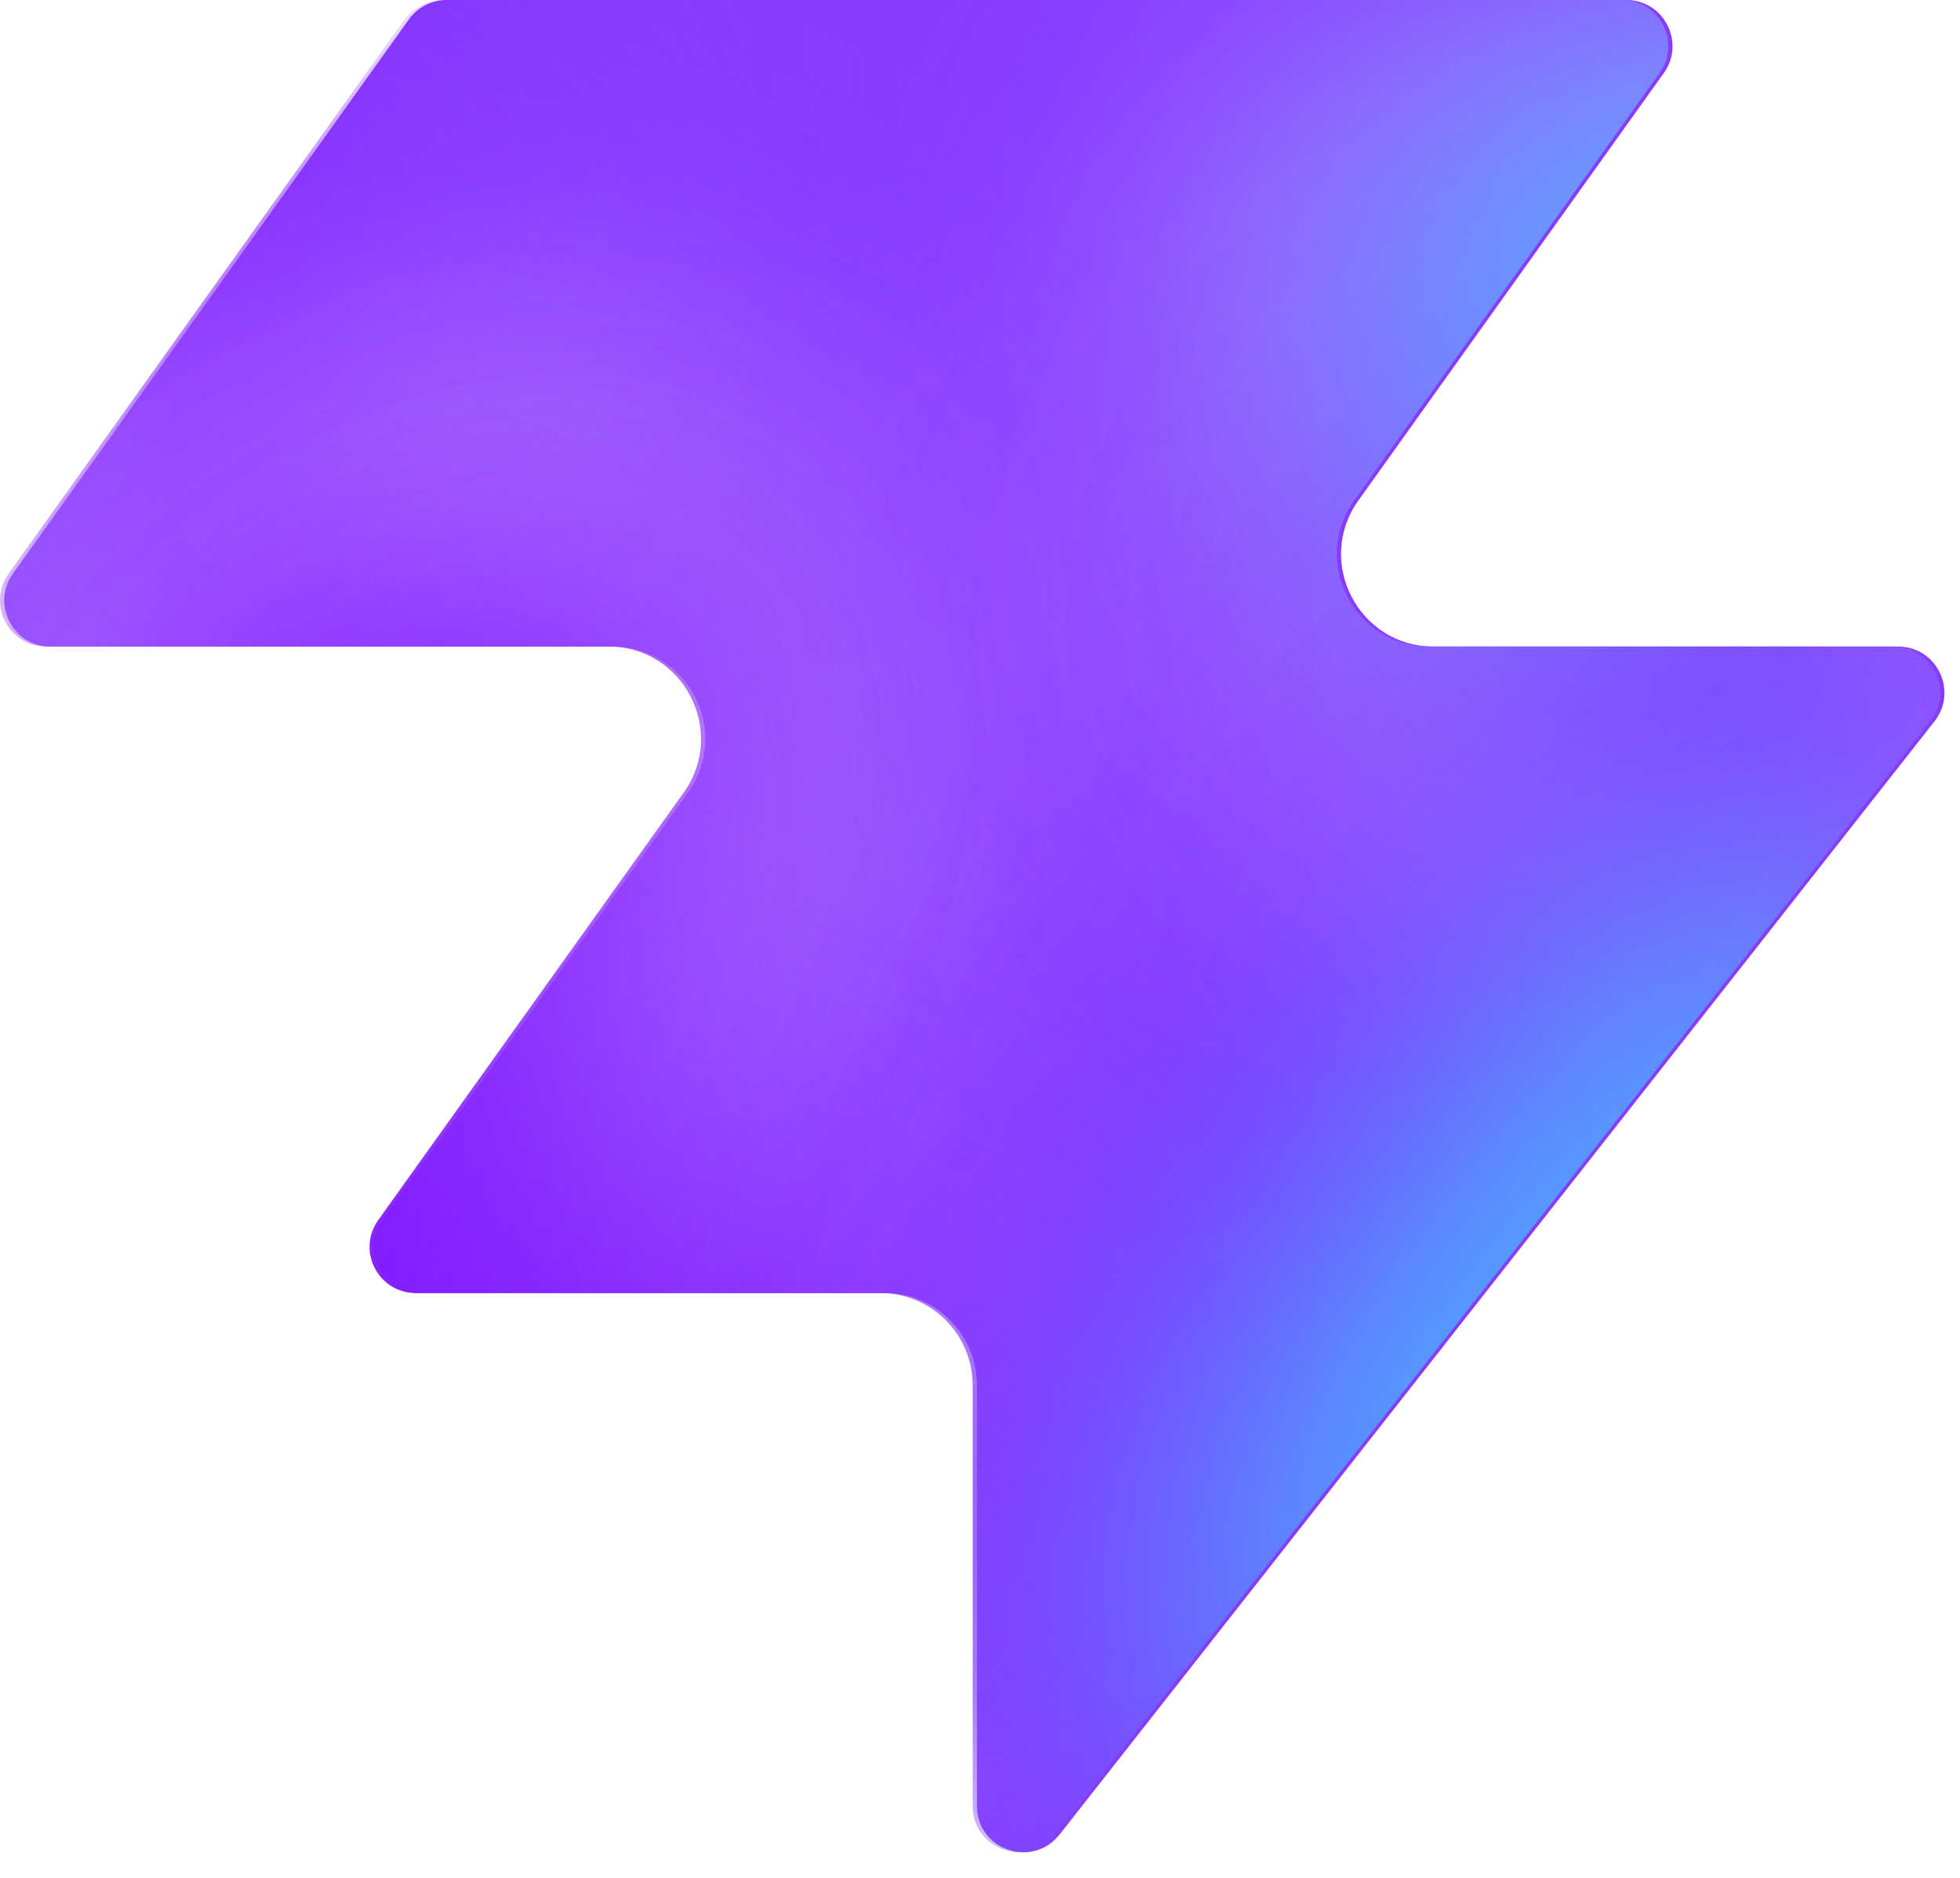
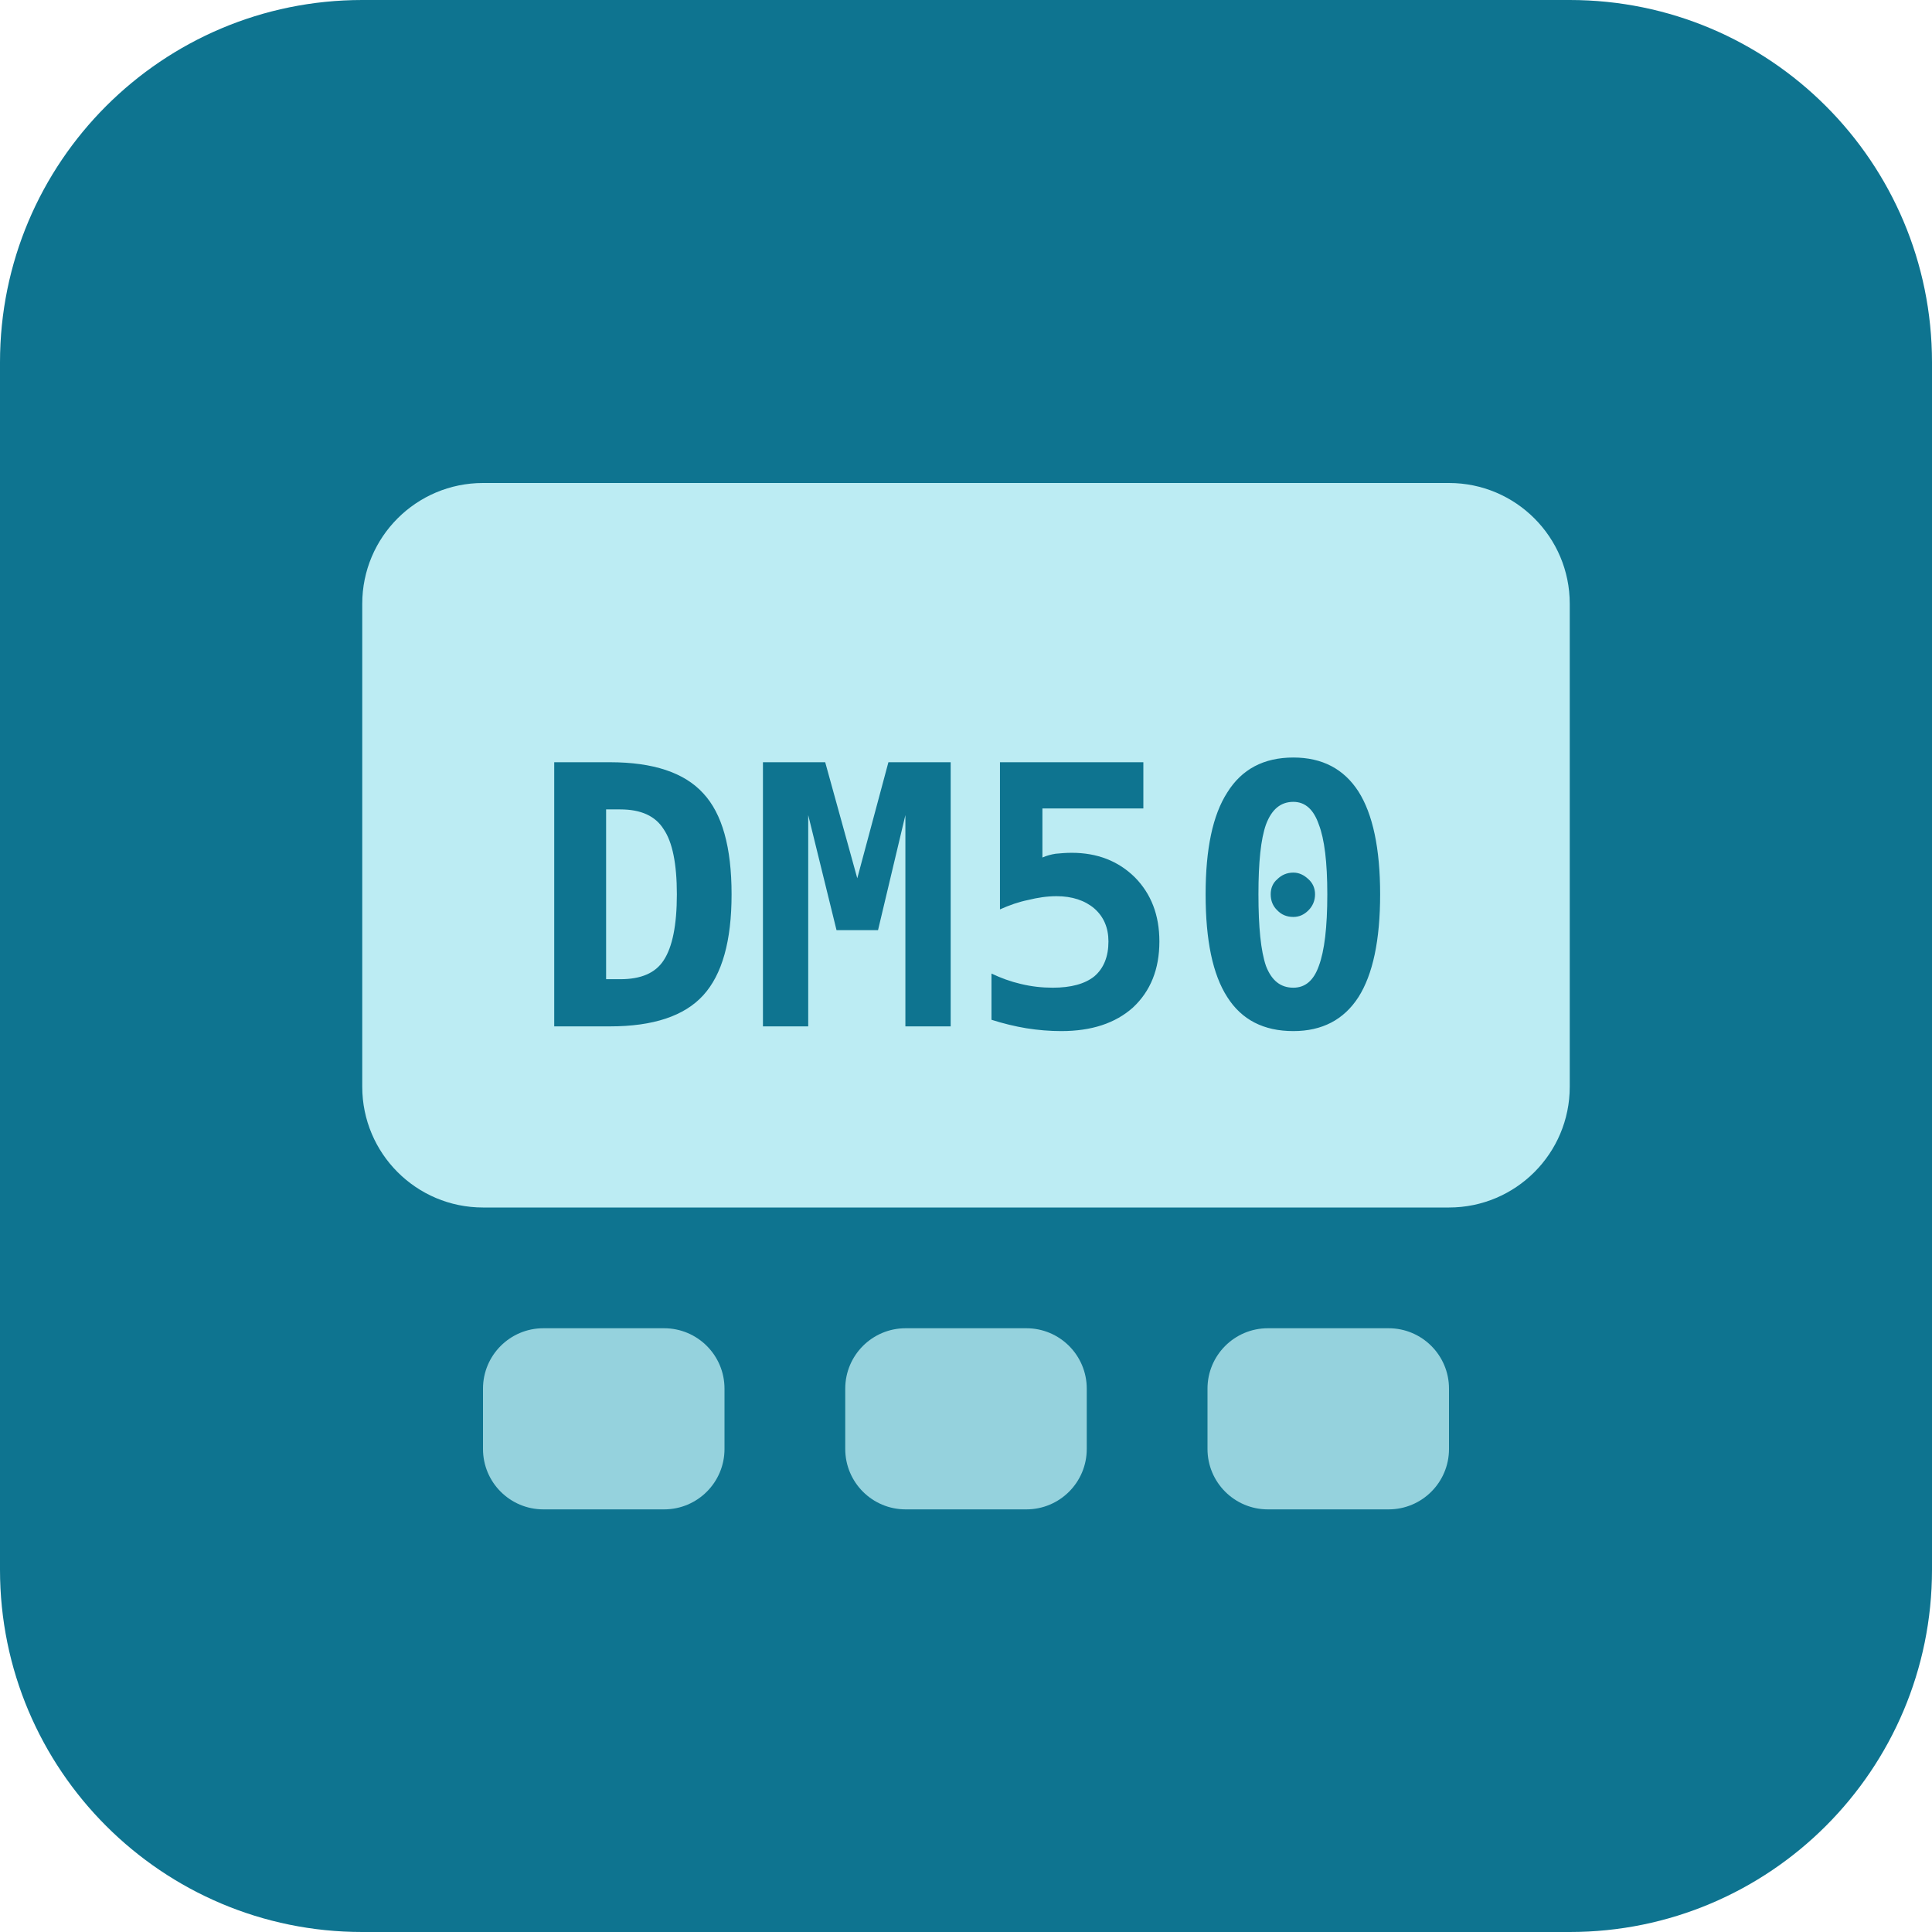
- <svg xmlns="http://www.w3.org/2000/svg" width="48" height="46" fill="none" viewBox="0 0 48 46">
-   <path fill="#863bff" d="M25.946 44.938c-.664.845-2.021.375-2.021-.698V33.937a2.26 2.26 0 0 0-2.262-2.262H10.287c-.92 0-1.456-1.04-.92-1.788l7.48-10.471c1.07-1.497 0-3.578-1.842-3.578H1.237c-.92 0-1.456-1.04-.92-1.788L10.013.474c.214-.297.556-.474.92-.474h28.894c.92 0 1.456 1.04.92 1.788l-7.48 10.471c-1.07 1.498 0 3.579 1.842 3.579h11.377c.943 0 1.473 1.088.89 1.83L25.947 44.94z" style="fill:#863bff;fill:color(display-p3 .525 .23 1);fill-opacity:1" />
-   <mask id="a" width="48" height="46" x="0" y="0" maskUnits="userSpaceOnUse" style="mask-type:alpha">
-     <path fill="#000" d="M25.842 44.938c-.664.844-2.021.375-2.021-.698V33.937a2.26 2.26 0 0 0-2.262-2.262H10.183c-.92 0-1.456-1.04-.92-1.788l7.48-10.471c1.07-1.498 0-3.579-1.842-3.579H1.133c-.92 0-1.456-1.04-.92-1.787L9.91.473c.214-.297.556-.474.92-.474h28.894c.92 0 1.456 1.04.92 1.788l-7.48 10.471c-1.07 1.498 0 3.578 1.842 3.578h11.377c.943 0 1.473 1.088.89 1.832L25.843 44.94z" style="fill:#000;fill-opacity:1" />
-   </mask>
-   <g mask="url(#a)">
-     <g filter="url(#b)">
-       <ellipse cx="5.508" cy="14.704" fill="#ede6ff" rx="5.508" ry="14.704" style="fill:#ede6ff;fill:color(display-p3 .927 .903 1);fill-opacity:1" transform="matrix(.00324 1 1 -.00324 -4.47 31.516)" />
-     </g>
-     <g filter="url(#c)">
-       <ellipse cx="10.399" cy="29.851" fill="#ede6ff" rx="10.399" ry="29.851" style="fill:#ede6ff;fill:color(display-p3 .927 .903 1);fill-opacity:1" transform="matrix(.00324 1 1 -.00324 -39.328 7.883)" />
-     </g>
-     <g filter="url(#d)">
-       <ellipse cx="5.508" cy="30.487" fill="#7e14ff" rx="5.508" ry="30.487" style="fill:#7e14ff;fill:color(display-p3 .492 .077 1);fill-opacity:1" transform="rotate(89.814 -25.913 -14.639)scale(1 -1)" />
-     </g>
-     <g filter="url(#e)">
-       <ellipse cx="5.508" cy="30.599" fill="#7e14ff" rx="5.508" ry="30.599" style="fill:#7e14ff;fill:color(display-p3 .492 .077 1);fill-opacity:1" transform="rotate(89.814 -32.644 -3.334)scale(1 -1)" />
-     </g>
-     <g filter="url(#f)">
-       <ellipse cx="5.508" cy="30.599" fill="#7e14ff" rx="5.508" ry="30.599" style="fill:#7e14ff;fill:color(display-p3 .492 .077 1);fill-opacity:1" transform="matrix(.00324 1 1 -.00324 -34.34 30.47)" />
-     </g>
-     <g filter="url(#g)">
-       <ellipse cx="14.072" cy="22.078" fill="#ede6ff" rx="14.072" ry="22.078" style="fill:#ede6ff;fill:color(display-p3 .927 .903 1);fill-opacity:1" transform="rotate(93.35 24.506 48.493)scale(-1 1)" />
-     </g>
-     <g filter="url(#h)">
-       <ellipse cx="3.47" cy="21.501" fill="#7e14ff" rx="3.47" ry="21.501" style="fill:#7e14ff;fill:color(display-p3 .492 .077 1);fill-opacity:1" transform="rotate(89.009 28.708 47.59)scale(-1 1)" />
-     </g>
-     <g filter="url(#i)">
-       <ellipse cx="3.47" cy="21.501" fill="#7e14ff" rx="3.47" ry="21.501" style="fill:#7e14ff;fill:color(display-p3 .492 .077 1);fill-opacity:1" transform="rotate(89.009 28.708 47.59)scale(-1 1)" />
-     </g>
-     <g filter="url(#j)">
-       <ellipse cx=".387" cy="8.972" fill="#7e14ff" rx="4.407" ry="29.108" style="fill:#7e14ff;fill:color(display-p3 .492 .077 1);fill-opacity:1" transform="rotate(39.51 .387 8.972)" />
-     </g>
-     <g filter="url(#k)">
-       <ellipse cx="47.523" cy="-6.092" fill="#7e14ff" rx="4.407" ry="29.108" style="fill:#7e14ff;fill:color(display-p3 .492 .077 1);fill-opacity:1" transform="rotate(37.892 47.523 -6.092)" />
-     </g>
-     <g filter="url(#l)">
-       <ellipse cx="41.412" cy="6.333" fill="#47bfff" rx="5.971" ry="9.665" style="fill:#47bfff;fill:color(display-p3 .28 .748 1);fill-opacity:1" transform="rotate(37.892 41.412 6.333)" />
-     </g>
-     <g filter="url(#m)">
-       <ellipse cx="-1.879" cy="38.332" fill="#7e14ff" rx="4.407" ry="29.108" style="fill:#7e14ff;fill:color(display-p3 .492 .077 1);fill-opacity:1" transform="rotate(37.892 -1.88 38.332)" />
-     </g>
-     <g filter="url(#n)">
-       <ellipse cx="-1.879" cy="38.332" fill="#7e14ff" rx="4.407" ry="29.108" style="fill:#7e14ff;fill:color(display-p3 .492 .077 1);fill-opacity:1" transform="rotate(37.892 -1.88 38.332)" />
-     </g>
-     <g filter="url(#o)">
-       <ellipse cx="35.651" cy="29.907" fill="#7e14ff" rx="4.407" ry="29.108" style="fill:#7e14ff;fill:color(display-p3 .492 .077 1);fill-opacity:1" transform="rotate(37.892 35.651 29.907)" />
-     </g>
-     <g filter="url(#p)">
-       <ellipse cx="38.418" cy="32.4" fill="#47bfff" rx="5.971" ry="15.297" style="fill:#47bfff;fill:color(display-p3 .28 .748 1);fill-opacity:1" transform="rotate(37.892 38.418 32.4)" />
-     </g>
-   </g>
-   <defs>
-     <filter id="b" width="60.045" height="41.654" x="-19.77" y="16.149" color-interpolation-filters="sRGB" filterUnits="userSpaceOnUse">
-       <feFlood flood-opacity="0" result="BackgroundImageFix" />
-       <feBlend in="SourceGraphic" in2="BackgroundImageFix" result="shape" />
-       <feGaussianBlur result="effect1_foregroundBlur_2002_17158" stdDeviation="7.659" />
-     </filter>
-     <filter id="c" width="90.34" height="51.437" x="-54.613" y="-7.533" color-interpolation-filters="sRGB" filterUnits="userSpaceOnUse">
-       <feFlood flood-opacity="0" result="BackgroundImageFix" />
-       <feBlend in="SourceGraphic" in2="BackgroundImageFix" result="shape" />
-       <feGaussianBlur result="effect1_foregroundBlur_2002_17158" stdDeviation="7.659" />
-     </filter>
-     <filter id="d" width="79.355" height="29.4" x="-49.64" y="2.03" color-interpolation-filters="sRGB" filterUnits="userSpaceOnUse">
-       <feFlood flood-opacity="0" result="BackgroundImageFix" />
-       <feBlend in="SourceGraphic" in2="BackgroundImageFix" result="shape" />
-       <feGaussianBlur result="effect1_foregroundBlur_2002_17158" stdDeviation="4.596" />
-     </filter>
-     <filter id="e" width="79.579" height="29.4" x="-45.045" y="20.029" color-interpolation-filters="sRGB" filterUnits="userSpaceOnUse">
-       <feFlood flood-opacity="0" result="BackgroundImageFix" />
-       <feBlend in="SourceGraphic" in2="BackgroundImageFix" result="shape" />
-       <feGaussianBlur result="effect1_foregroundBlur_2002_17158" stdDeviation="4.596" />
-     </filter>
-     <filter id="f" width="79.579" height="29.4" x="-43.513" y="21.178" color-interpolation-filters="sRGB" filterUnits="userSpaceOnUse">
-       <feFlood flood-opacity="0" result="BackgroundImageFix" />
-       <feBlend in="SourceGraphic" in2="BackgroundImageFix" result="shape" />
-       <feGaussianBlur result="effect1_foregroundBlur_2002_17158" stdDeviation="4.596" />
-     </filter>
-     <filter id="g" width="74.749" height="58.852" x="15.756" y="-17.901" color-interpolation-filters="sRGB" filterUnits="userSpaceOnUse">
-       <feFlood flood-opacity="0" result="BackgroundImageFix" />
-       <feBlend in="SourceGraphic" in2="BackgroundImageFix" result="shape" />
-       <feGaussianBlur result="effect1_foregroundBlur_2002_17158" stdDeviation="7.659" />
-     </filter>
-     <filter id="h" width="61.377" height="25.362" x="23.548" y="2.284" color-interpolation-filters="sRGB" filterUnits="userSpaceOnUse">
-       <feFlood flood-opacity="0" result="BackgroundImageFix" />
-       <feBlend in="SourceGraphic" in2="BackgroundImageFix" result="shape" />
-       <feGaussianBlur result="effect1_foregroundBlur_2002_17158" stdDeviation="4.596" />
-     </filter>
-     <filter id="i" width="61.377" height="25.362" x="23.548" y="2.284" color-interpolation-filters="sRGB" filterUnits="userSpaceOnUse">
-       <feFlood flood-opacity="0" result="BackgroundImageFix" />
-       <feBlend in="SourceGraphic" in2="BackgroundImageFix" result="shape" />
-       <feGaussianBlur result="effect1_foregroundBlur_2002_17158" stdDeviation="4.596" />
-     </filter>
-     <filter id="j" width="56.045" height="63.649" x="-27.636" y="-22.853" color-interpolation-filters="sRGB" filterUnits="userSpaceOnUse">
-       <feFlood flood-opacity="0" result="BackgroundImageFix" />
-       <feBlend in="SourceGraphic" in2="BackgroundImageFix" result="shape" />
-       <feGaussianBlur result="effect1_foregroundBlur_2002_17158" stdDeviation="4.596" />
-     </filter>
-     <filter id="k" width="54.814" height="64.646" x="20.116" y="-38.415" color-interpolation-filters="sRGB" filterUnits="userSpaceOnUse">
-       <feFlood flood-opacity="0" result="BackgroundImageFix" />
-       <feBlend in="SourceGraphic" in2="BackgroundImageFix" result="shape" />
-       <feGaussianBlur result="effect1_foregroundBlur_2002_17158" stdDeviation="4.596" />
-     </filter>
-     <filter id="l" width="33.541" height="35.313" x="24.641" y="-11.323" color-interpolation-filters="sRGB" filterUnits="userSpaceOnUse">
-       <feFlood flood-opacity="0" result="BackgroundImageFix" />
-       <feBlend in="SourceGraphic" in2="BackgroundImageFix" result="shape" />
-       <feGaussianBlur result="effect1_foregroundBlur_2002_17158" stdDeviation="4.596" />
-     </filter>
-     <filter id="m" width="54.814" height="64.646" x="-29.286" y="6.009" color-interpolation-filters="sRGB" filterUnits="userSpaceOnUse">
-       <feFlood flood-opacity="0" result="BackgroundImageFix" />
-       <feBlend in="SourceGraphic" in2="BackgroundImageFix" result="shape" />
-       <feGaussianBlur result="effect1_foregroundBlur_2002_17158" stdDeviation="4.596" />
-     </filter>
-     <filter id="n" width="54.814" height="64.646" x="-29.286" y="6.009" color-interpolation-filters="sRGB" filterUnits="userSpaceOnUse">
-       <feFlood flood-opacity="0" result="BackgroundImageFix" />
-       <feBlend in="SourceGraphic" in2="BackgroundImageFix" result="shape" />
-       <feGaussianBlur result="effect1_foregroundBlur_2002_17158" stdDeviation="4.596" />
-     </filter>
-     <filter id="o" width="54.814" height="64.646" x="8.244" y="-2.416" color-interpolation-filters="sRGB" filterUnits="userSpaceOnUse">
-       <feFlood flood-opacity="0" result="BackgroundImageFix" />
-       <feBlend in="SourceGraphic" in2="BackgroundImageFix" result="shape" />
-       <feGaussianBlur result="effect1_foregroundBlur_2002_17158" stdDeviation="4.596" />
-     </filter>
-     <filter id="p" width="39.409" height="43.623" x="18.713" y="10.588" color-interpolation-filters="sRGB" filterUnits="userSpaceOnUse">
-       <feFlood flood-opacity="0" result="BackgroundImageFix" />
-       <feBlend in="SourceGraphic" in2="BackgroundImageFix" result="shape" />
-       <feGaussianBlur result="effect1_foregroundBlur_2002_17158" stdDeviation="4.596" />
-     </filter>
-   </defs>
+ <svg xmlns="http://www.w3.org/2000/svg" viewBox="0 0 32 32">
+   <rect width="32" height="32" rx="6" fill="#0e7490" />
+   <rect x="6" y="8" width="20" height="12" rx="2" fill="#cffafe" opacity="0.9" />
+   <text x="16" y="17" font-family="monospace" font-size="6" text-anchor="middle" fill="#0e7490" font-weight="bold">DM50</text>
+   <rect x="8" y="22" width="4" height="3" rx="1" fill="#cffafe" opacity="0.7" />
+   <rect x="14" y="22" width="4" height="3" rx="1" fill="#cffafe" opacity="0.7" />
+   <rect x="20" y="22" width="4" height="3" rx="1" fill="#cffafe" opacity="0.7" />
</svg>
